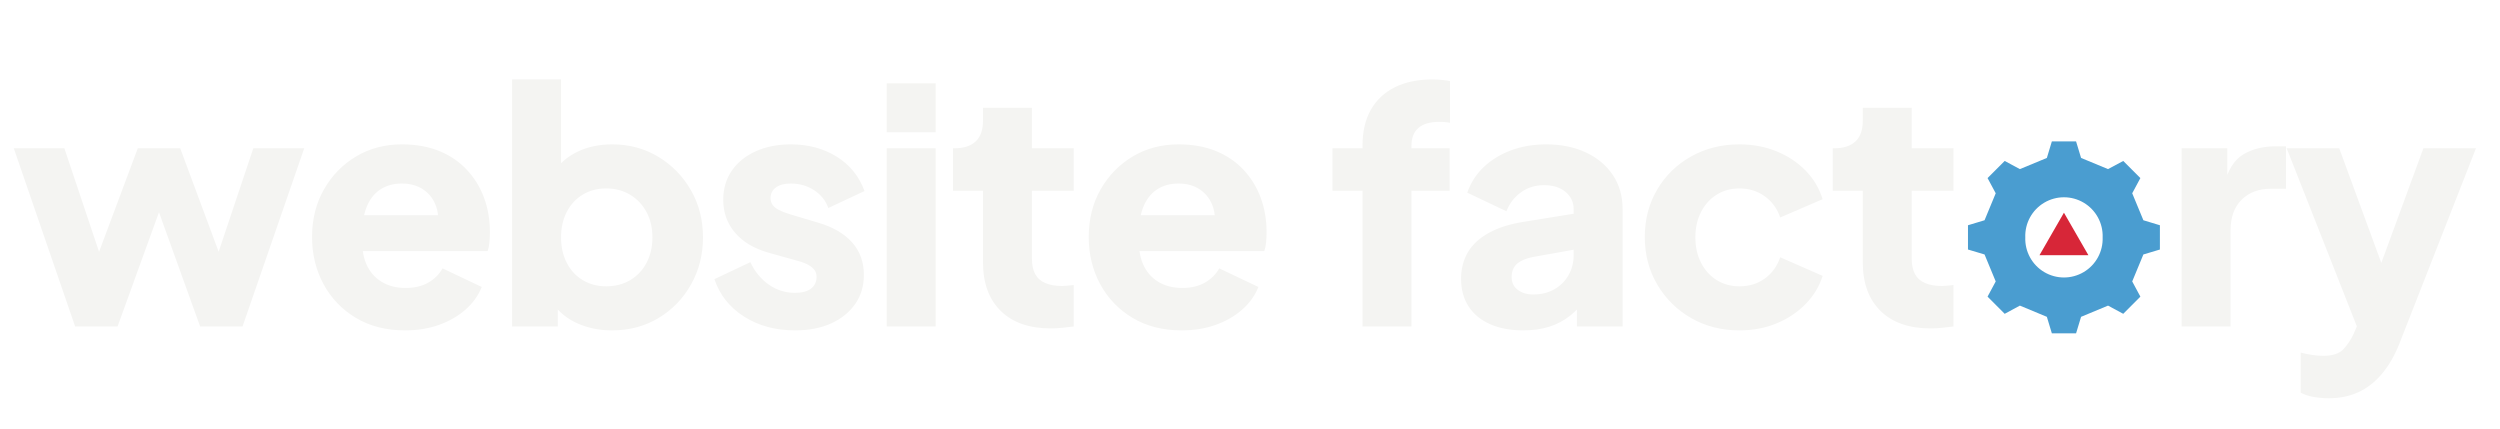
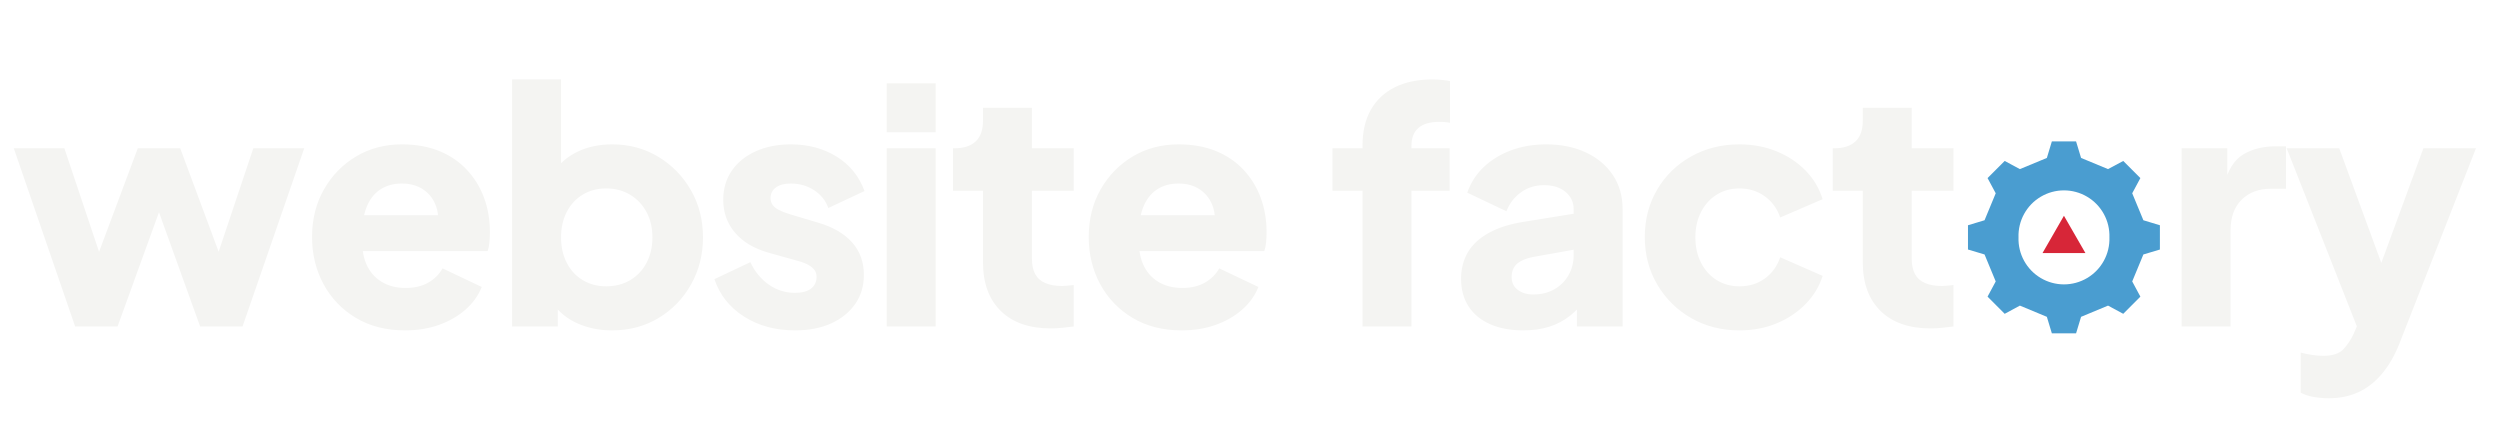
<svg xmlns="http://www.w3.org/2000/svg" width="490" height="84" viewBox="0 0 490.3 84.0">
  <path d="M14.736 64.0 2.704 29.056H12.624L21.072 54.272L17.616 54.208L27.024 29.056H35.344L44.688 54.208L41.232 54.272L49.68 29.056H59.664L47.568 64.0H39.248L29.52 36.992H32.848L23.056 64.0Z M79.44 64.768Q73.872 64.768 69.776 62.304Q65.68 59.84 63.44 55.68Q61.2 51.52 61.2 46.464Q61.2 41.216 63.536 37.12Q65.872 33.024 69.84 30.656Q73.808 28.288 78.8 28.288Q82.96 28.288 86.16 29.6Q89.36 30.912 91.568 33.28Q93.776 35.648 94.928 38.752Q96.08 41.856 96.08 45.504Q96.08 46.528 95.984 47.52Q95.888 48.512 95.632 49.216H69.456V42.176H90.192L85.648 45.504Q86.288 42.752 85.584 40.608Q84.88 38.464 83.12 37.216Q81.36 35.968 78.8 35.968Q76.304 35.968 74.512 37.184Q72.72 38.4 71.824 40.768Q70.928 43.136 71.12 46.528Q70.864 49.472 71.824 51.712Q72.784 53.952 74.768 55.2Q76.752 56.448 79.568 56.448Q82.128 56.448 83.952 55.424Q85.776 54.4 86.8 52.608L94.48 56.256Q93.456 58.816 91.248 60.736Q89.04 62.656 86.032 63.712Q83.024 64.768 79.44 64.768Z M120.016 64.768Q116.432 64.768 113.392 63.456Q110.352 62.144 108.496 59.584L109.392 57.6V64.0H100.432V15.552H110.032V35.712L108.56 33.792Q110.288 31.168 113.264 29.728Q116.24 28.288 120.08 28.288Q125.072 28.288 129.104 30.72Q133.136 33.152 135.504 37.28Q137.872 41.408 137.872 46.528Q137.872 51.584 135.536 55.744Q133.2 59.904 129.168 62.336Q125.136 64.768 120.016 64.768ZM118.864 56.128Q121.552 56.128 123.6 54.912Q125.648 53.696 126.8 51.52Q127.952 49.344 127.952 46.528Q127.952 43.712 126.8 41.568Q125.648 39.424 123.6 38.176Q121.552 36.928 118.864 36.928Q116.304 36.928 114.288 38.144Q112.272 39.36 111.152 41.536Q110.032 43.712 110.032 46.528Q110.032 49.344 111.152 51.52Q112.272 53.696 114.288 54.912Q116.304 56.128 118.864 56.128Z M155.92 64.768Q150.16 64.768 145.904 62.048Q141.648 59.328 140.112 54.72L147.152 51.392Q148.496 54.208 150.8 55.808Q153.104 57.408 155.92 57.408Q157.968 57.408 159.056 56.576Q160.144 55.744 160.144 54.272Q160.144 53.504 159.76 52.96Q159.376 52.416 158.608 51.968Q157.84 51.52 156.688 51.2L150.736 49.536Q146.448 48.32 144.144 45.6Q141.84 42.88 141.84 39.168Q141.84 35.904 143.504 33.472Q145.168 31.04 148.176 29.664Q151.184 28.288 155.088 28.288Q160.208 28.288 164.08 30.688Q167.952 33.088 169.552 37.44L162.448 40.768Q161.68 38.592 159.664 37.28Q157.648 35.968 155.088 35.968Q153.232 35.968 152.176 36.736Q151.12 37.504 151.12 38.848Q151.12 39.552 151.504 40.128Q151.888 40.704 152.752 41.152Q153.616 41.6 154.896 41.984L160.464 43.648Q164.816 44.928 167.12 47.52Q169.424 50.112 169.424 53.888Q169.424 57.152 167.728 59.584Q166.032 62.016 163.024 63.392Q160.016 64.768 155.92 64.768Z M173.904 64.0V29.056H183.504V64.0ZM173.904 25.92V16.32H183.504V25.92Z M206.096 64.384Q199.76 64.384 196.272 60.96Q192.784 57.536 192.784 51.392V37.376H186.896V29.056H187.216Q189.904 29.056 191.344 27.712Q192.784 26.368 192.784 23.68V21.12H202.384V29.056H210.576V37.376H202.384V50.752Q202.384 52.544 203.024 53.728Q203.664 54.912 205.008 55.488Q206.352 56.064 208.336 56.064Q208.784 56.064 209.36 56.0Q209.936 55.936 210.576 55.872V64.0Q209.616 64.128 208.4 64.256Q207.184 64.384 206.096 64.384Z M231.76 64.768Q226.192 64.768 222.096 62.304Q218 59.84 215.76 55.68Q213.52 51.52 213.52 46.464Q213.52 41.216 215.856 37.12Q218.192 33.024 222.16 30.656Q226.128 28.288 231.12 28.288Q235.28 28.288 238.48 29.6Q241.68 30.912 243.888 33.28Q246.096 35.648 247.248 38.752Q248.4 41.856 248.4 45.504Q248.4 46.528 248.304 47.52Q248.208 48.512 247.952 49.216H221.776V42.176H242.512L237.968 45.504Q238.608 42.752 237.904 40.608Q237.2 38.464 235.44 37.216Q233.68 35.968 231.12 35.968Q228.624 35.968 226.832 37.184Q225.04 38.4 224.144 40.768Q223.248 43.136 223.44 46.528Q223.184 49.472 224.144 51.712Q225.104 53.952 227.088 55.2Q229.072 56.448 231.888 56.448Q234.448 56.448 236.272 55.424Q238.096 54.4 239.12 52.608L246.8 56.256Q245.776 58.816 243.568 60.736Q241.36 62.656 238.352 63.712Q235.344 64.768 231.76 64.768Z M267.216 64.0V37.376H261.328V29.056H267.216V28.544Q267.216 24.384 268.848 21.504Q270.48 18.624 273.552 17.088Q276.624 15.552 280.976 15.552Q281.808 15.552 282.768 15.648Q283.728 15.744 284.368 15.872V24.064Q283.728 23.936 283.248 23.904Q282.768 23.872 282.256 23.872Q279.568 23.872 278.192 25.056Q276.816 26.24 276.816 28.544V29.056H284.304V37.376H276.816V64.0Z M298.768 64.768Q294.992 64.768 292.24 63.552Q289.488 62.336 288.016 60.064Q286.544 57.792 286.544 54.656Q286.544 51.712 287.888 49.44Q289.232 47.168 292.016 45.632Q294.8 44.096 298.96 43.456L309.648 41.728V48.768L300.688 50.368Q298.64 50.752 297.552 51.68Q296.464 52.608 296.464 54.336Q296.464 55.936 297.68 56.832Q298.896 57.728 300.688 57.728Q303.056 57.728 304.848 56.704Q306.64 55.68 307.632 53.92Q308.624 52.16 308.624 50.048V40.96Q308.624 38.976 307.056 37.632Q305.488 36.288 302.8 36.288Q300.24 36.288 298.288 37.696Q296.336 39.104 295.44 41.408L287.76 37.76Q288.784 34.816 291.024 32.704Q293.264 30.592 296.4 29.44Q299.536 28.288 303.248 28.288Q307.664 28.288 311.056 29.888Q314.448 31.488 316.336 34.336Q318.224 37.184 318.224 40.96V64.0H309.264V58.368L311.44 57.984Q309.904 60.288 308.048 61.792Q306.192 63.296 303.888 64.032Q301.584 64.768 298.768 64.768Z M341.136 64.768Q335.888 64.768 331.696 62.368Q327.504 59.968 325.04 55.808Q322.576 51.648 322.576 46.464Q322.576 41.28 325.008 37.152Q327.44 33.024 331.664 30.656Q335.888 28.288 341.136 28.288Q345.04 28.288 348.368 29.632Q351.696 30.976 354.064 33.376Q356.432 35.776 357.456 39.04L349.136 42.624Q348.24 40.0 346.096 38.464Q343.952 36.928 341.136 36.928Q338.64 36.928 336.688 38.144Q334.736 39.36 333.616 41.536Q332.496 43.712 332.496 46.528Q332.496 49.344 333.616 51.52Q334.736 53.696 336.688 54.912Q338.64 56.128 341.136 56.128Q344.016 56.128 346.128 54.592Q348.24 53.056 349.136 50.432L357.456 54.08Q356.496 57.152 354.128 59.584Q351.76 62.016 348.432 63.392Q345.104 64.768 341.136 64.768Z M378.64 64.384Q372.304 64.384 368.816 60.96Q365.328 57.536 365.328 51.392V37.376H359.44V29.056H359.76Q362.448 29.056 363.888 27.712Q365.328 26.368 365.328 23.68V21.12H374.928V29.056H383.12V37.376H374.928V50.752Q374.928 52.544 375.568 53.728Q376.208 54.912 377.552 55.488Q378.896 56.064 380.88 56.064Q381.328 56.064 381.904 56.0Q382.48 55.936 383.12 55.872V64.0Q382.16 64.128 380.944 64.256Q379.728 64.384 378.64 64.384Z M427.856 64.0V29.056H436.816V37.44L436.176 36.224Q437.328 31.808 439.984 30.24Q442.64 28.672 446.288 28.672H448.336V36.992H445.328Q441.808 36.992 439.632 39.136Q437.456 41.28 437.456 45.184V64.0Z M456.72 78.08Q455.184 78.08 453.744 77.824Q452.304 77.568 451.216 76.992V69.12Q452.112 69.376 453.328 69.568Q454.544 69.76 455.568 69.76Q458.384 69.76 459.6 68.448Q460.816 67.136 461.584 65.472L463.952 60.032L463.824 68.032L448.464 29.056H458.768L468.944 56.768H465.104L475.28 29.056H485.584L470.608 67.264Q469.2 70.848 467.152 73.28Q465.104 75.712 462.512 76.896Q459.92 78.08 456.72 78.08Z" fill="#F4F4F2" />
-   <path d="M401.43 30.95 L402.41 27.71 L407.16 27.71 L408.14 30.95 L413.43 33.14 L416.41 31.54 L419.77 34.90 L418.17 37.88 L420.36 43.17 L423.60 44.15 L423.60 48.91 L420.36 49.88 L418.17 55.17 L419.77 58.15 L416.41 61.52 L413.43 59.91 L408.14 62.11 L407.16 65.35 L402.41 65.35 L401.43 62.11 L396.14 59.91 L393.16 61.52 L389.80 58.15 L391.40 55.17 L389.21 49.88 L385.96 48.91 L385.96 44.15 L389.21 43.17 L391.40 37.88 L389.80 34.90 L393.16 31.54 L396.14 33.14 Z M412.37 46.53 A7.59 7.59 0 1 0 397.20 46.53 A7.59 7.59 0 1 0 412.37 46.53 Z" fill="#4A9DD0" fill-rule="evenodd" />
-   <polygon points="404.78,41.69 409.58,50.03 399.98,50.03" fill="#D72638" />
+   <path d="M401.43 30.95 L402.41 27.71 L407.16 27.71 L408.14 30.95 L413.43 33.14 L416.41 31.54 L419.77 34.90 L418.17 37.88 L420.36 43.17 L423.60 44.15 L423.60 48.91 L420.36 49.88 L418.17 55.17 L419.77 58.15 L416.41 61.52 L413.43 59.91 L408.14 62.11 L407.16 65.35 L402.41 65.35 L401.43 62.11 L396.14 59.91 L393.16 61.52 L389.80 58.15 L391.40 55.17 L389.21 49.88 L385.96 48.91 L385.96 44.15 L389.21 43.17 L391.40 37.88 L389.80 34.90 L393.16 31.54 L396.14 33.14 Z M413.70 46.53 A8.92 8.92 0 1 0 395.87 46.53 A8.92 8.92 0 1 0 413.70 46.53 Z" fill="#4A9DD0" fill-rule="evenodd" />
+   <polygon points="404.78,42.29 408.99,49.60 400.58,49.60" fill="#D72638" />
</svg>
